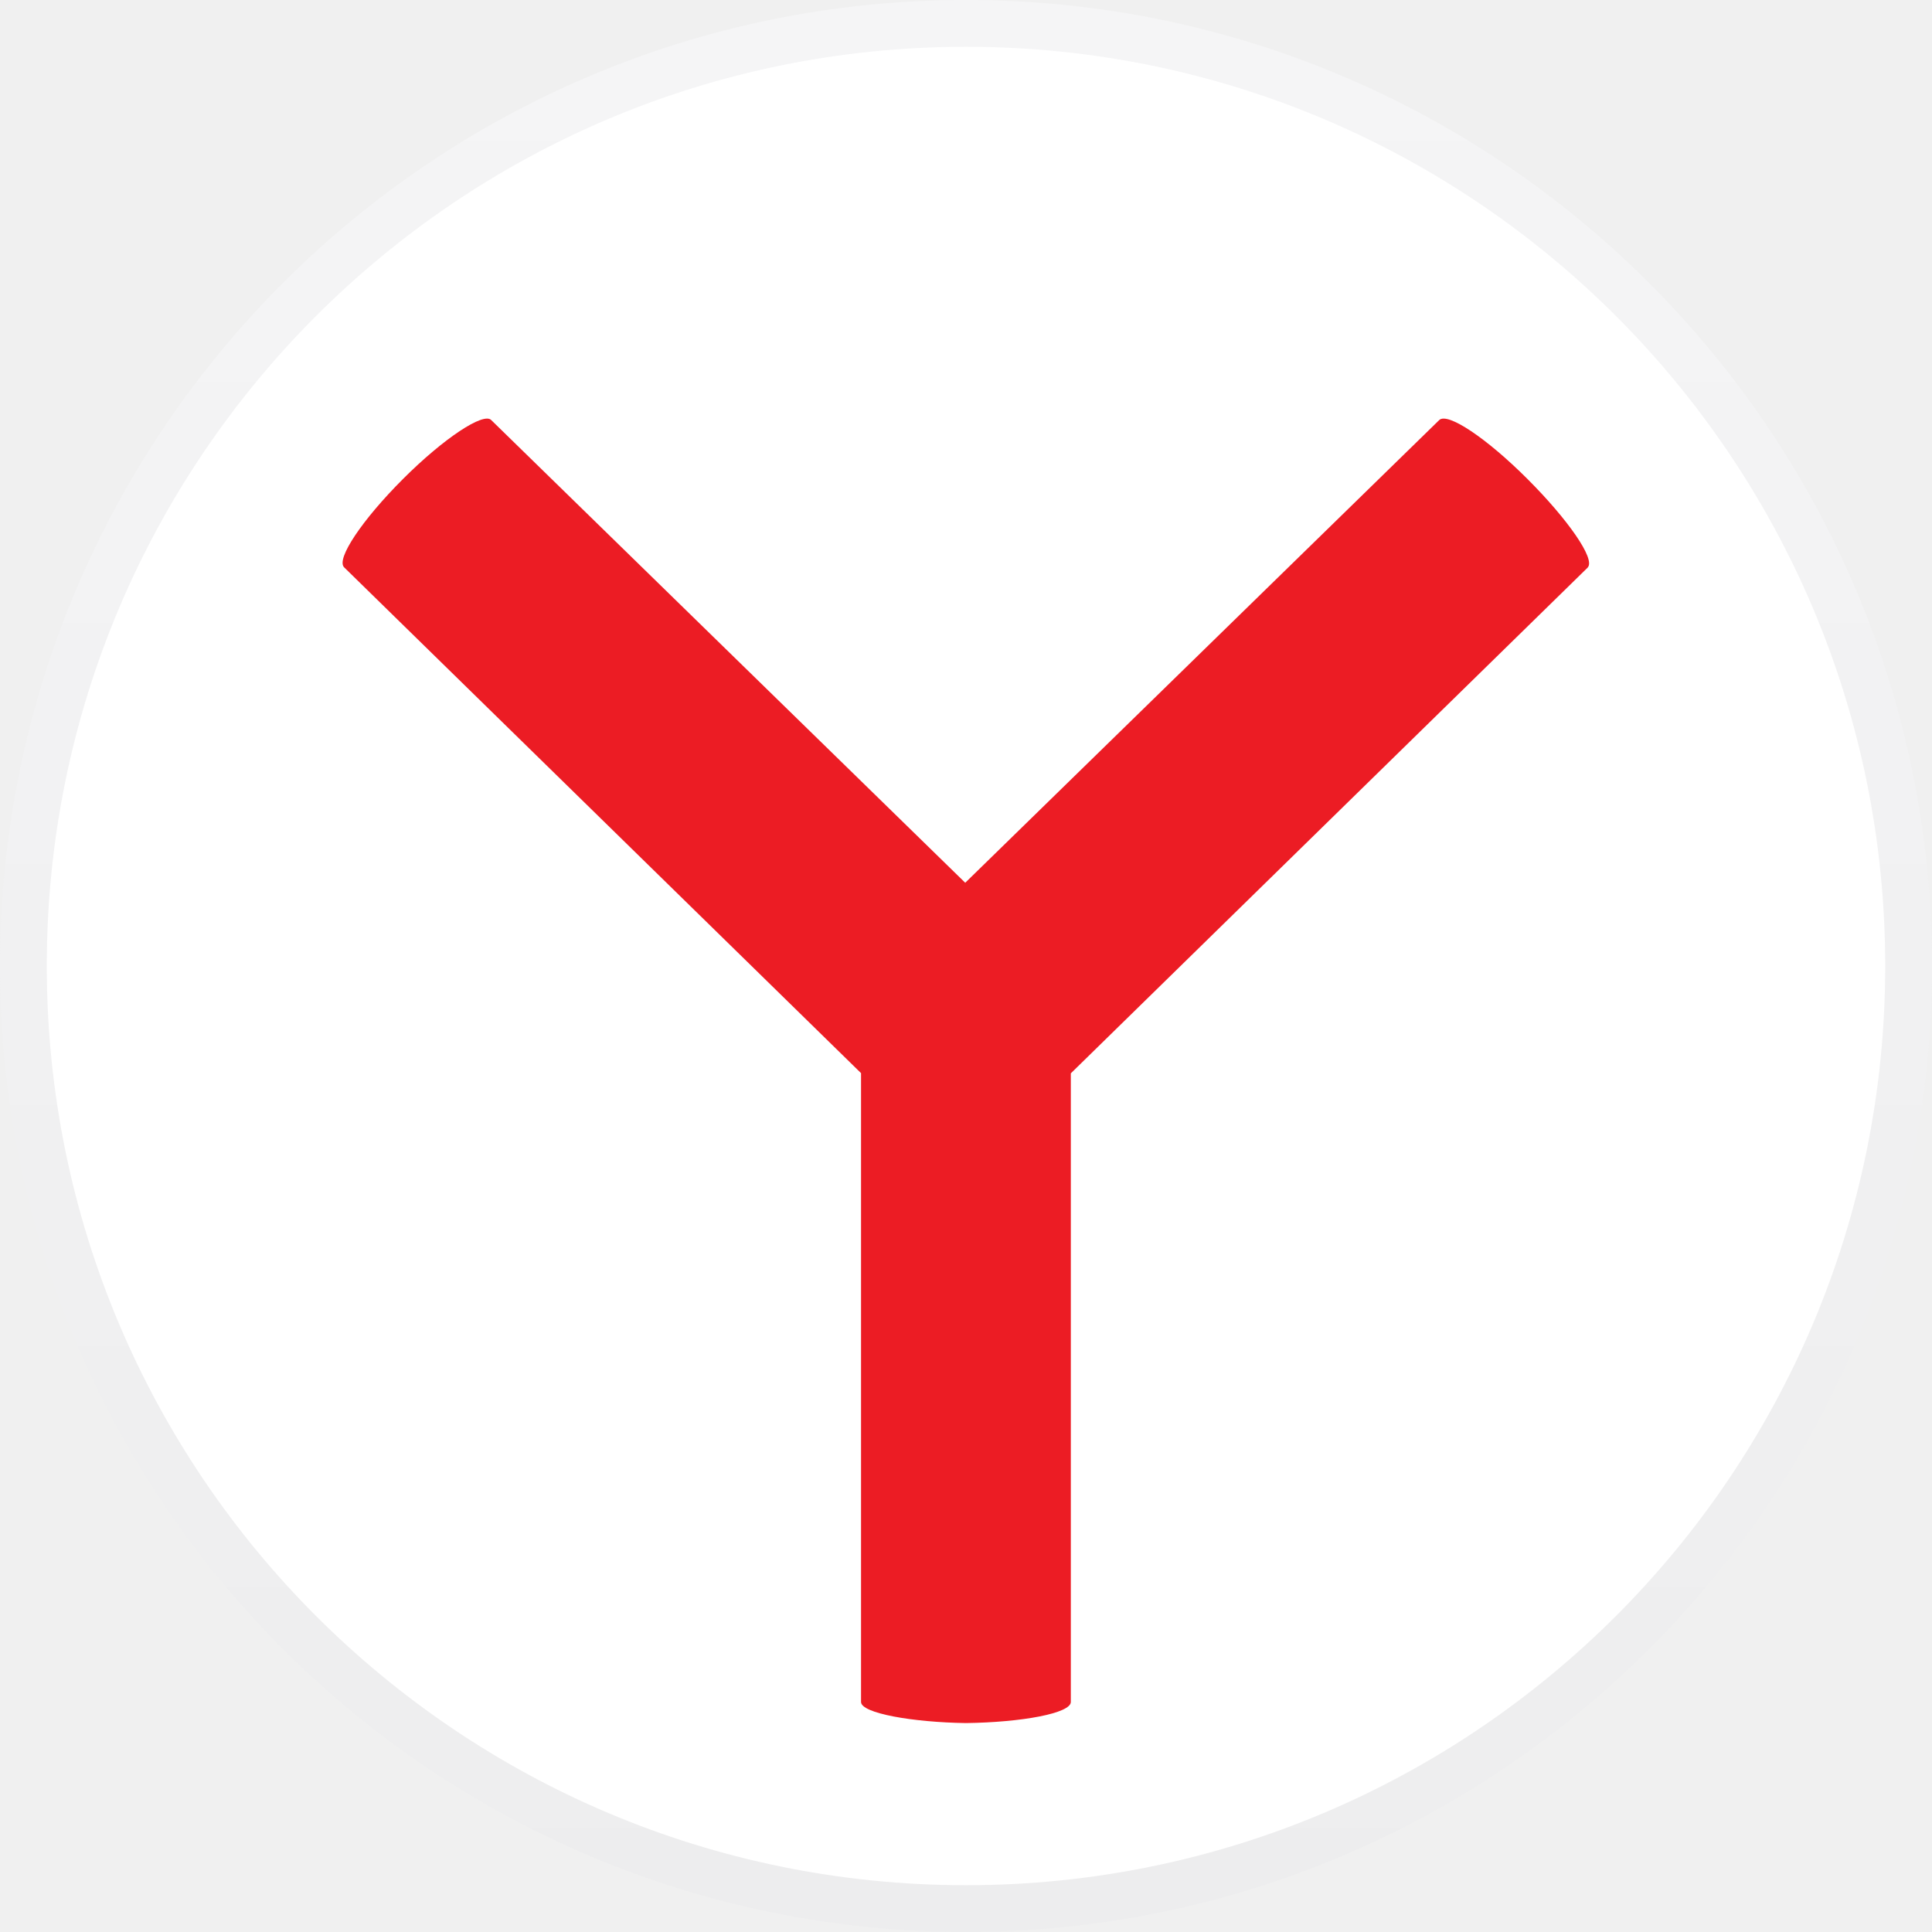
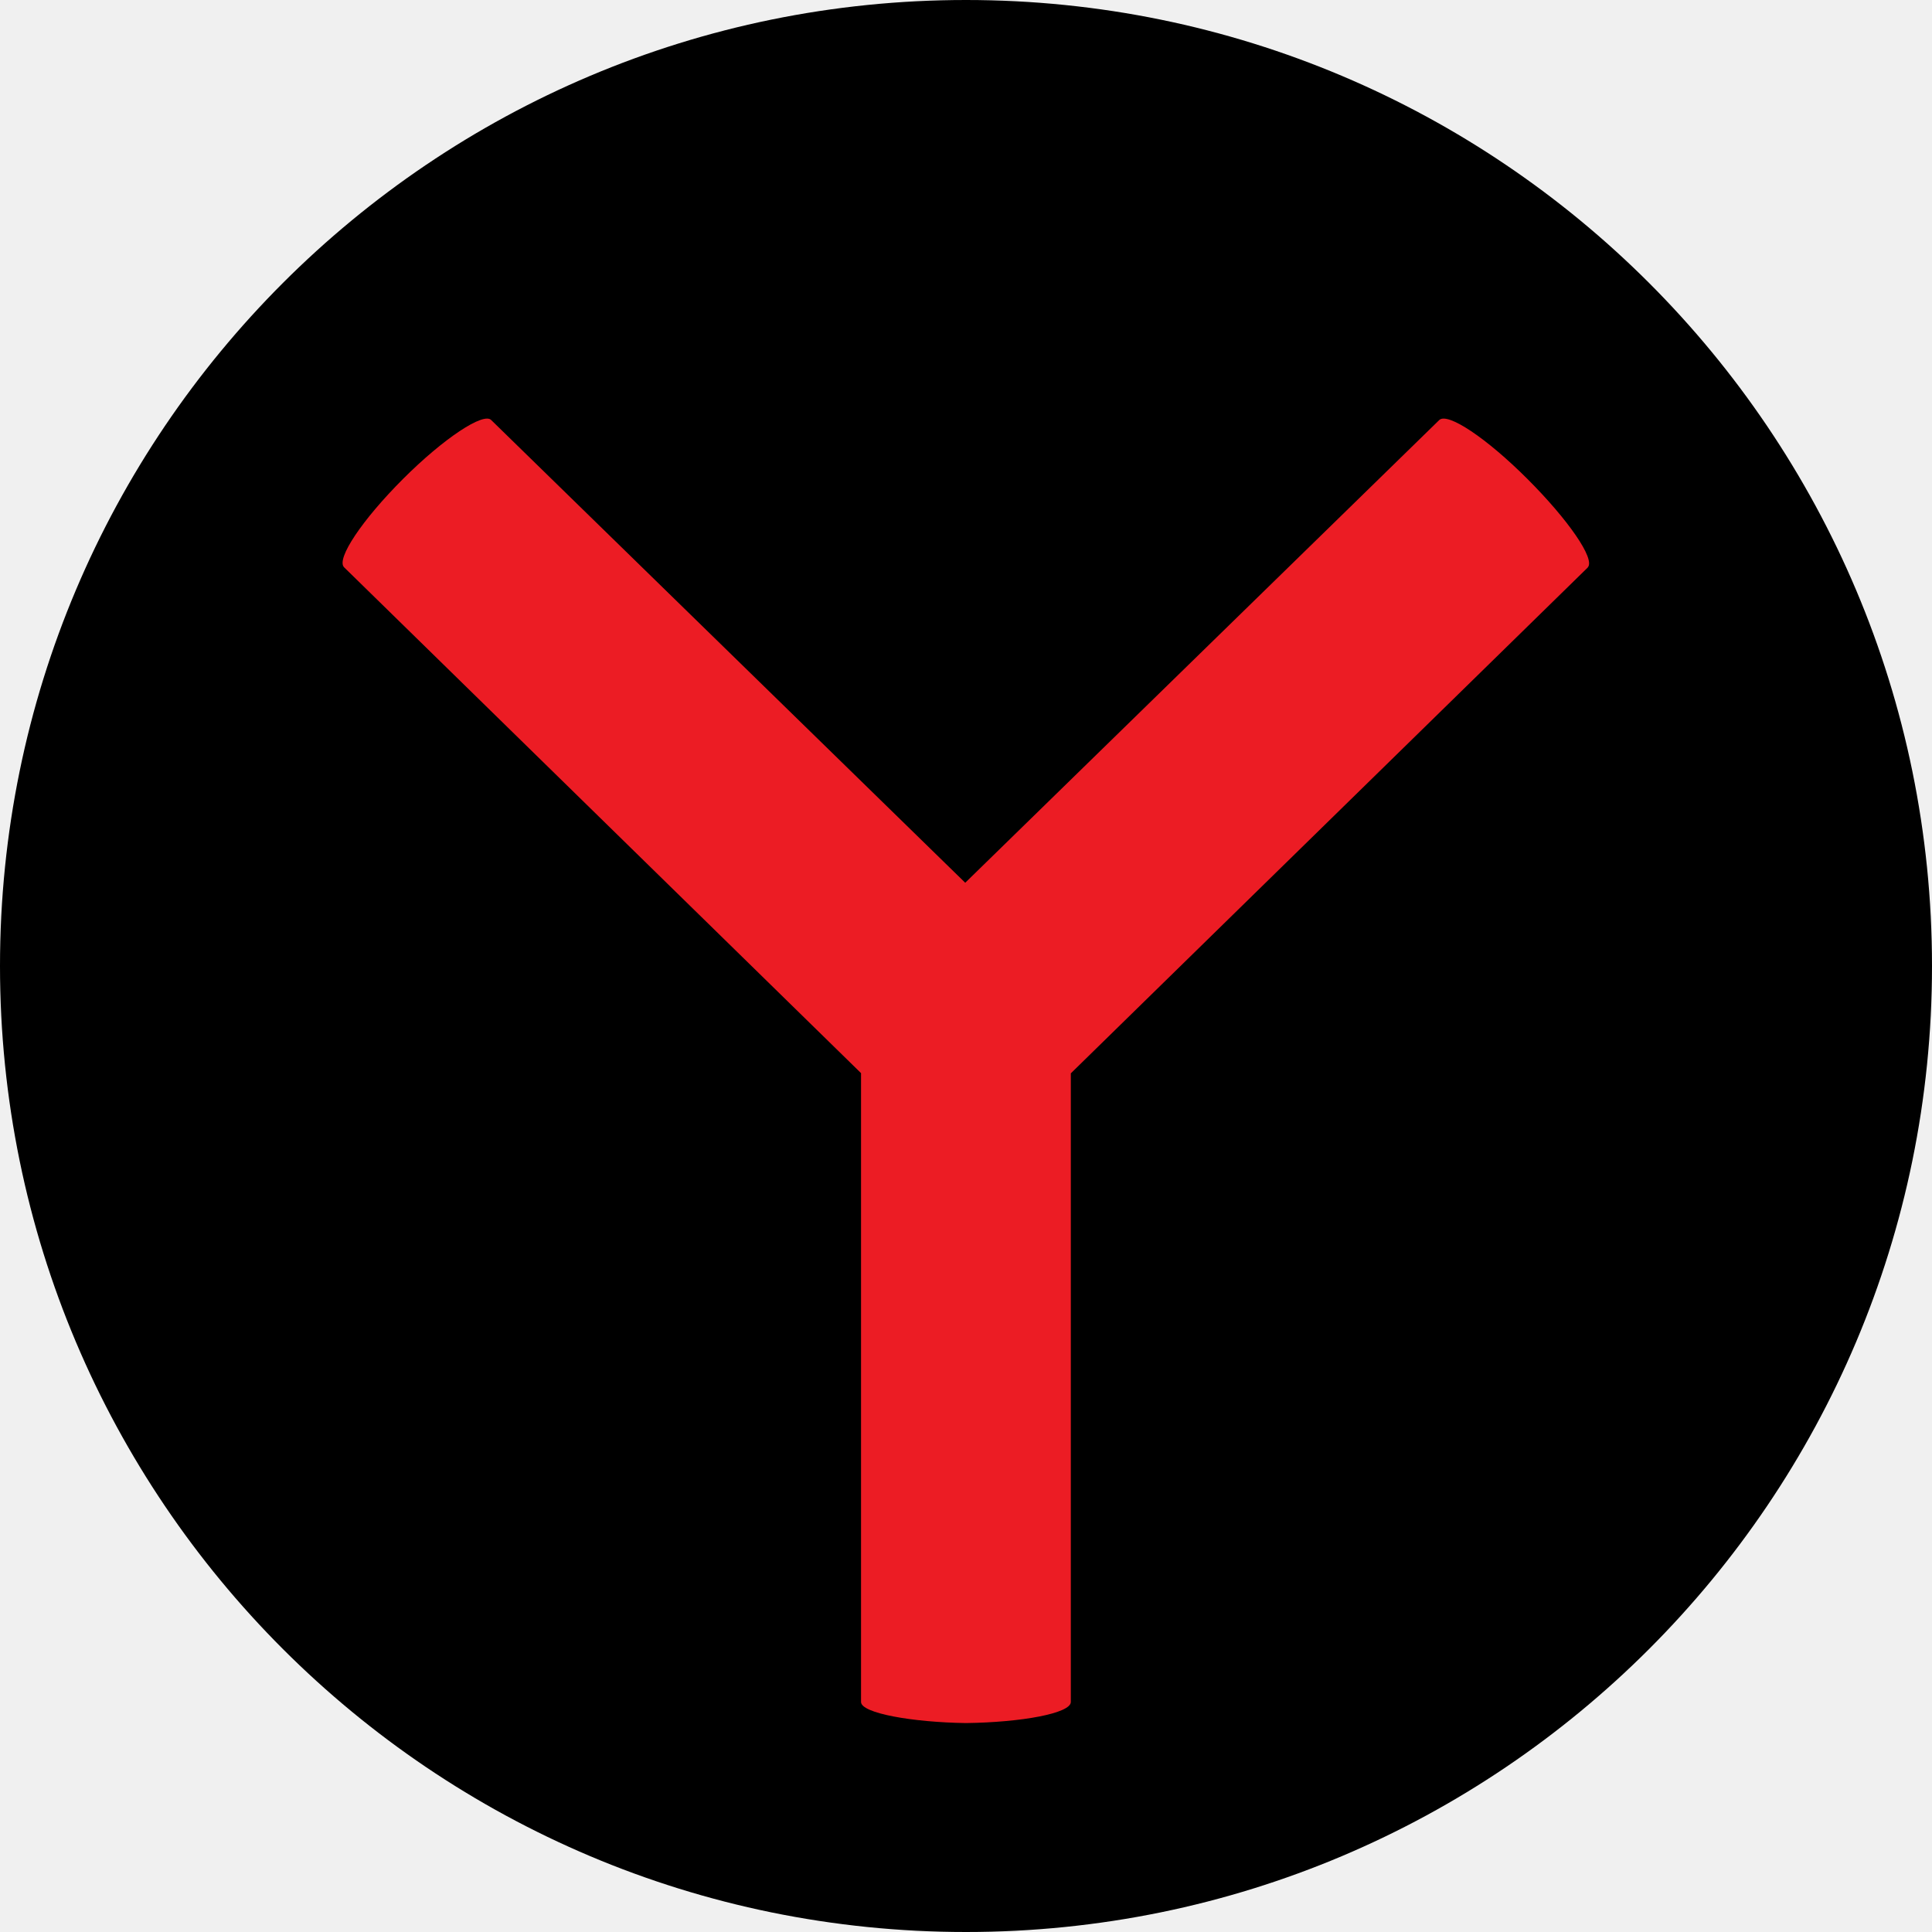
<svg xmlns="http://www.w3.org/2000/svg" viewBox="0 0 275 275">
-   <defs>
-     <linearGradient id="a" x1="493.32" y1="567.24" x2="493.32" y2="479.24" gradientTransform="matrix(3.12, 0, 0, -3.12, -1056.12, 2150.12)" gradientUnits="userSpaceOnUse">
-       <stop offset="0" stop-color="#f5f5f6" />
-       <stop offset="1" stop-color="#ededee" />
-     </linearGradient>
-   </defs>
-   <path d="M623,515A137.5,137.5,0,1,1,485.5,377.5,137.5,137.5,0,0,1,623,515" transform="translate(-348 -377.5)" style="fill:url(#a)" />
-   <path d="M616.34,515A130.84,130.84,0,1,1,485.5,384.16,130.84,130.84,0,0,1,616.34,515" transform="translate(-348 -377.5)" style="fill:#fff" />
-   <path d="M574,458.28l-73.58,72v89.48c0,1.61-7,2.9-14.93,3-7.63-.11-14.93-1.4-14.93-3V530.25l-73.58-72c-1.18-1.18,2.58-6.77,8.38-12.57s11.49-9.56,12.57-8.38l67.46,65.85,67.46-65.85c1.18-1.18,6.77,2.58,12.57,8.38s9.67,11.39,8.59,12.57" transform="translate(-348 -377.5)" style="fill:#ec1c24" />
+   <path d="M623,515A137.5,137.5,0,1,1,485.5,377.5,137.5,137.5,0,0,1,623,515" transform="translate(-348 -377.5)" />
+   <path d="M616.34,515A130.84,130.84,0,1,1,485.5,384.16,130.84,130.84,0,0,1,616.34,515" transform="translate(-348 -377.5)" />
+   <path d="M574,458.28l-73.58,72v89.48c0,1.61-7,2.9-14.93,3-7.63-.11-14.93-1.4-14.93-3V530.25l-73.58-72c-1.18-1.18,2.58-6.77,8.38-12.57s11.49-9.56,12.57-8.38l67.46,65.85,67.46-65.85c1.18-1.18,6.77,2.58,12.57,8.38s9.67,11.39,8.59,12.57" transform="translate(-348 -377.5)" style="fill: #ec1c24" />
</svg>
